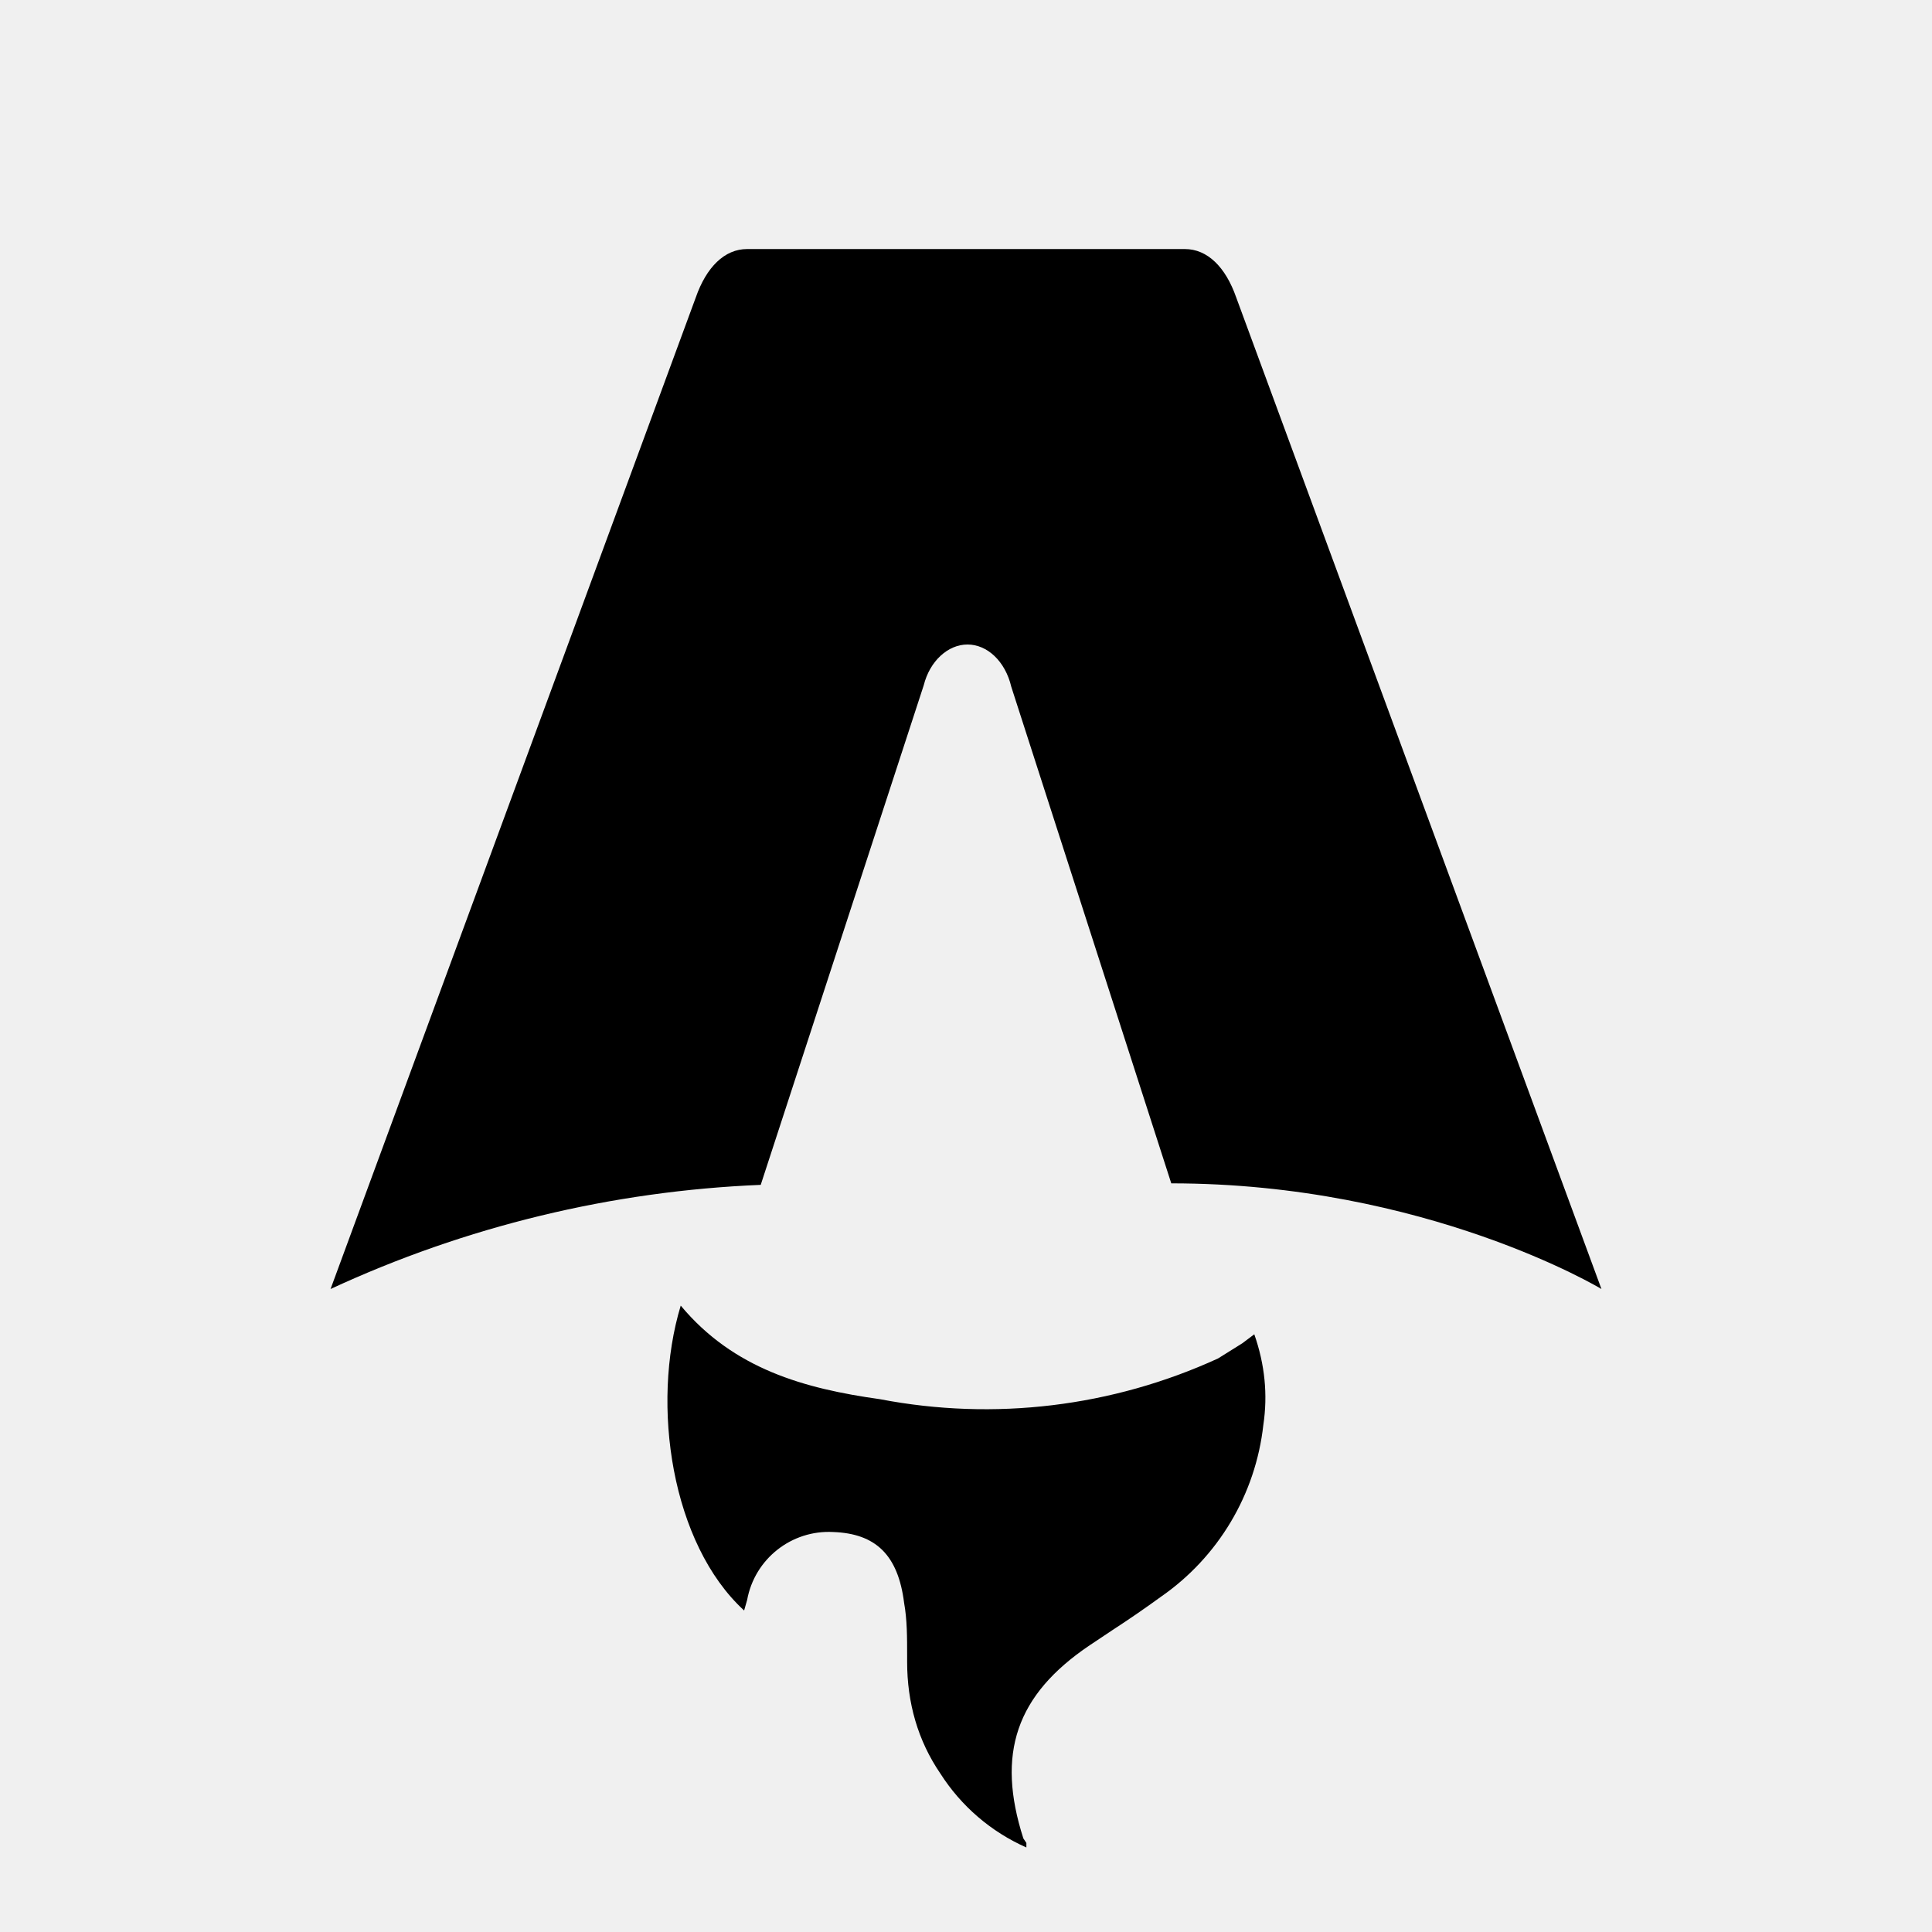
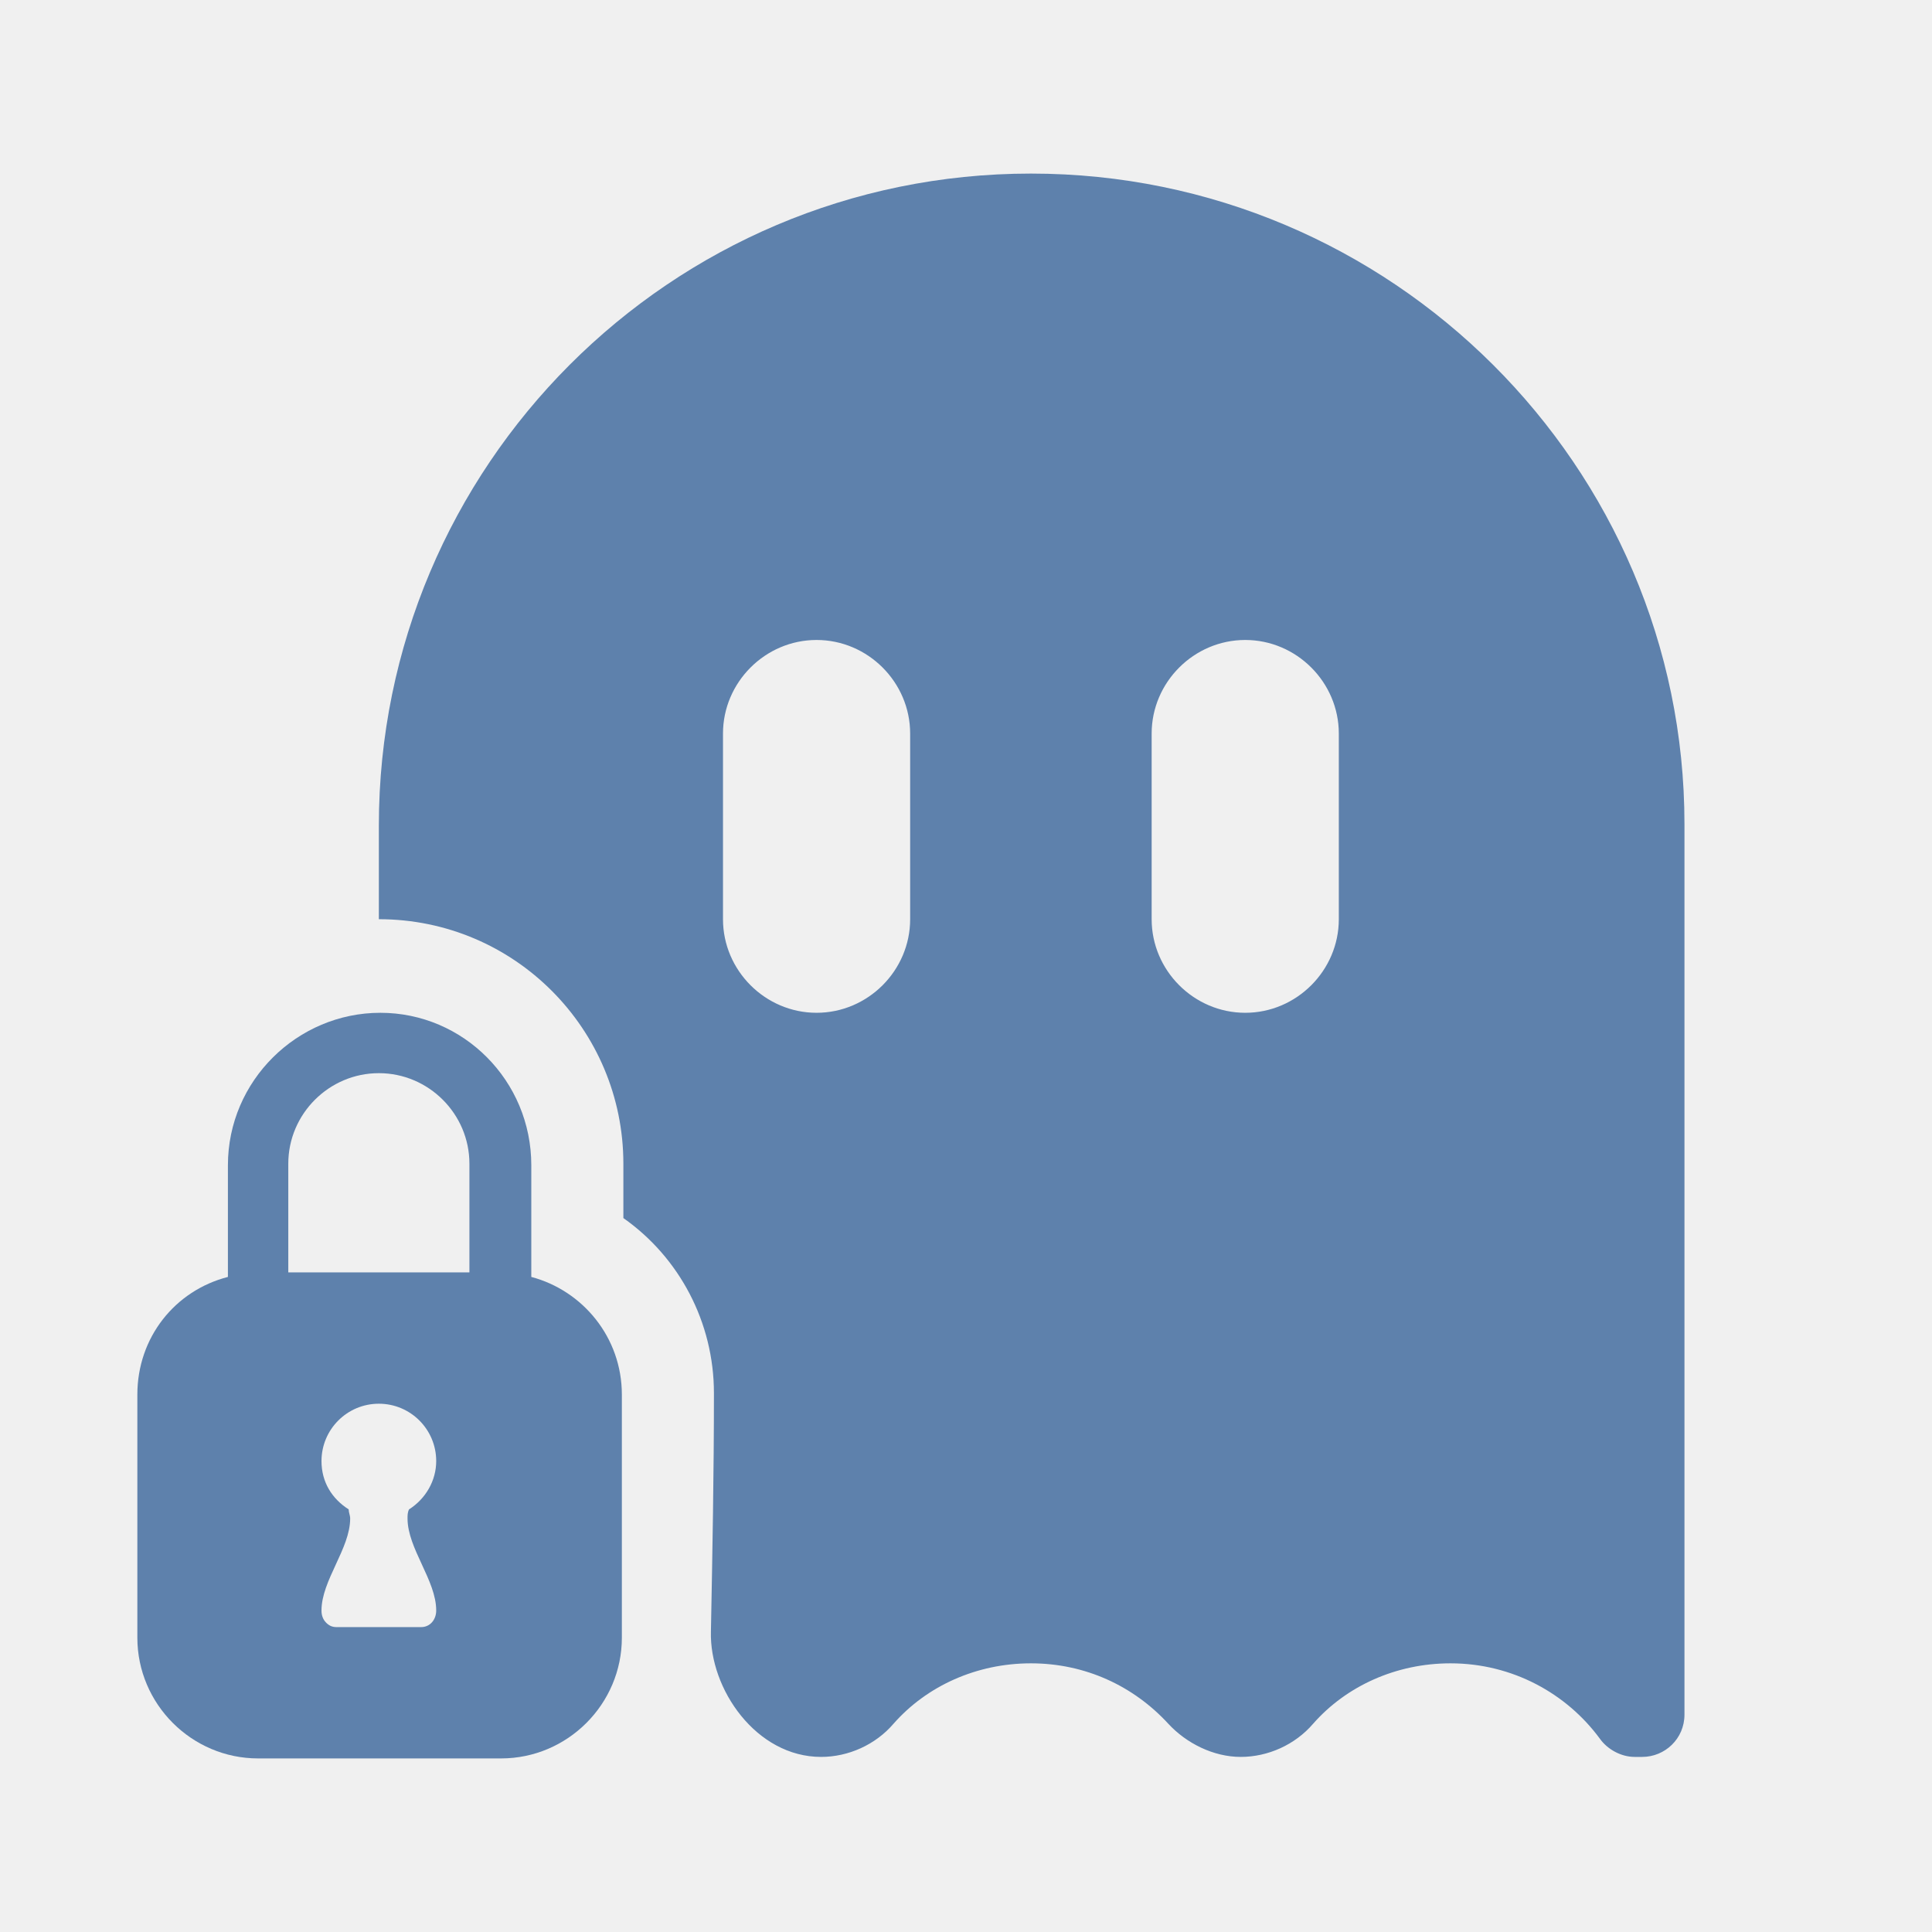
- <svg xmlns="http://www.w3.org/2000/svg" fill="none" viewBox="0 0 128 128">
-   <path d="M50.4 78.5a75.1 75.1 0 0 0-28.5 6.9l24.2-65.7c.7-2 1.9-3.2 3.4-3.2h29c1.5 0 2.7 1.2 3.4 3.2l24.2 65.7s-11.6-7-28.5-7L67 45.5c-.4-1.7-1.6-2.8-2.9-2.8-1.3 0-2.5 1.1-2.9 2.7L50.4 78.5Zm-1.1 28.2Zm-4.2-20.2c-2 6.6-.6 15.8 4.2 20.2a17.5 17.5 0 0 1 .2-.7 5.5 5.5 0 0 1 5.7-4.5c2.8.1 4.3 1.5 4.7 4.7.2 1.1.2 2.3.2 3.5v.4c0 2.7.7 5.2 2.2 7.4a13 13 0 0 0 5.7 4.9v-.3l-.2-.3c-1.8-5.6-.5-9.5 4.4-12.8l1.5-1a73 73 0 0 0 3.2-2.2 16 16 0 0 0 6.8-11.4c.3-2 .1-4-.6-6l-.8.6-1.6 1a37 37 0 0 1-22.4 2.7c-5-.7-9.7-2-13.2-6.2Z" />
-   <style>
-         path { fill: #000; }
-         @media (prefers-color-scheme: dark) {
-             path { fill: #FFF; }
-         }
-     </style>
+ <svg xmlns="http://www.w3.org/2000/svg" version="1.1" id="a" x="0px" y="0px" viewBox="0 0 128 128" style="enable-background:new 0 0 128 128;" xml:space="preserve">
+   <style type="text/css">
+ 	.st0{fill:#5E81AC;}
+ </style>
+   <path class="st0" d="M68.3,11.5c-23.9,0-43.2,19.4-43.2,43.2v6.2c9,0,16.2,7.3,16.2,16.2v3.6c3.7,2.6,6,6.9,6,11.6  c0,5.3-0.1,10.6-0.2,15.8c-0.1,3.8,3,8.3,7.3,8.3c1.8,0,3.6-0.8,4.8-2.2c2.2-2.5,5.5-4,9.1-4s6.8,1.5,9.1,4c1.2,1.3,3,2.2,4.8,2.2  s3.6-0.8,4.8-2.2c2.2-2.5,5.5-4,9.1-4c4.1,0,7.7,2,9.9,5c0.5,0.7,1.4,1.2,2.3,1.2h0.5c1.5,0,2.8-1.2,2.8-2.8v-59  C111.6,30.9,92.2,11.5,68.3,11.5L68.3,11.5L68.3,11.5z M60.3,60.9c0,3.4-2.8,6.2-6.2,6.2s-6.2-2.8-6.2-6.2V48.6  c0-3.4,2.8-6.2,6.2-6.2s6.2,2.8,6.2,6.2C60.3,48.6,60.3,60.9,60.3,60.9z M88.7,60.9c0,3.4-2.8,6.2-6.2,6.2s-6.2-2.8-6.2-6.2V48.6  c0-3.4,2.8-6.2,6.2-6.2s6.2,2.8,6.2,6.2C88.7,48.6,88.7,60.9,88.7,60.9z" />
+   <path class="st0" d="M35.2,84.6v-7.4c0-5.6-4.5-10.1-10-10.1s-10.1,4.5-10.1,10.1v7.4c-3.5,0.9-6,4-6,7.8v16.1c0,4.4,3.6,8,8,8h16.1  c4.4,0,8-3.6,8-8V92.4C41.2,88.6,38.6,85.5,35.2,84.6L35.2,84.6L35.2,84.6z M28.9,106.7c0,0.6-0.4,1.1-1,1.1h-5.6  c-0.3,0-0.5-0.1-0.7-0.3c-0.3-0.3-0.3-0.7-0.3-0.8c0-2,1.9-4.1,1.9-6.1c0-0.2-0.1-0.4-0.1-0.6c-1.1-0.7-1.8-1.8-1.8-3.2  c0-2.1,1.7-3.8,3.8-3.8s3.8,1.7,3.8,3.8c0,1.3-0.7,2.5-1.8,3.2c-0.1,0.2-0.1,0.4-0.1,0.6C27,102.6,28.9,104.7,28.9,106.7L28.9,106.7  L28.9,106.7z M31.1,84.3H19.1v-7.2c0-3.3,2.7-6,6-6s6,2.7,6,6L31.1,84.3C31.1,84.3,31.1,84.3,31.1,84.3z" />
</svg>
